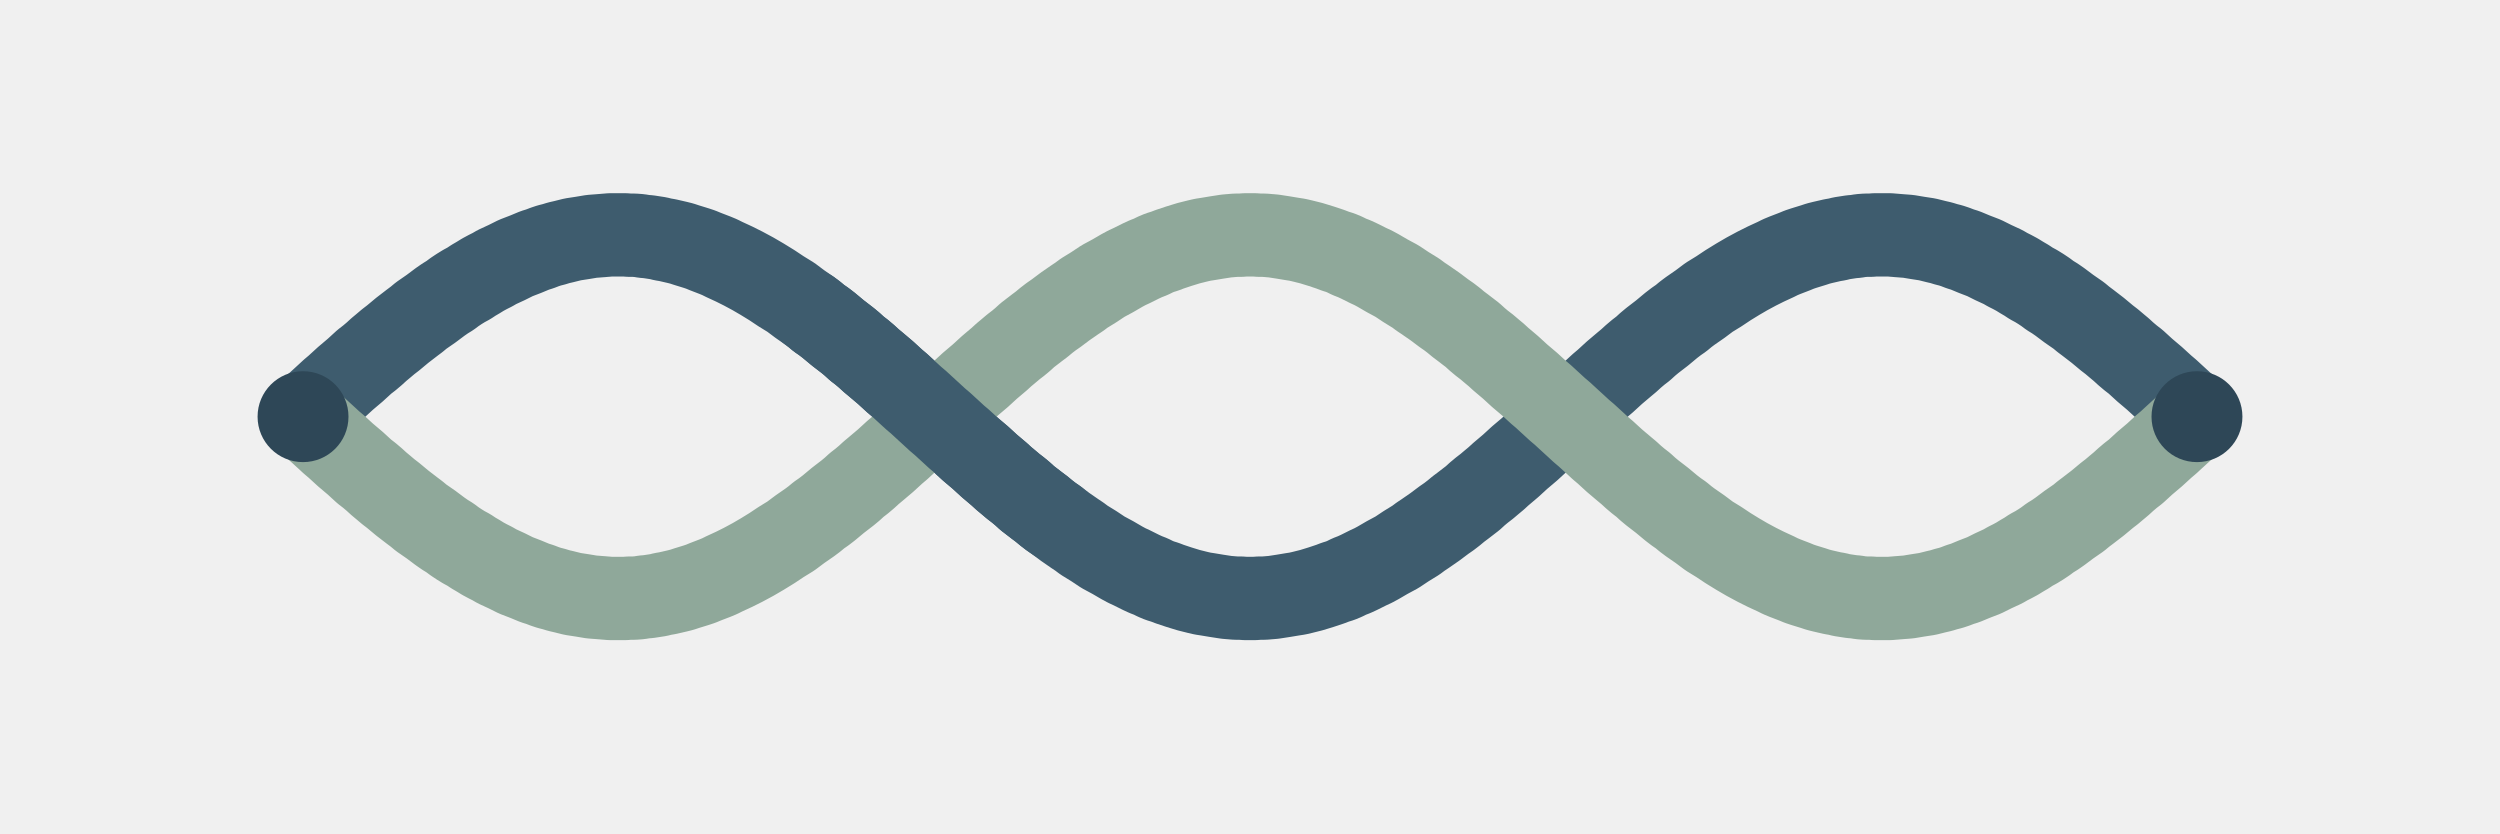
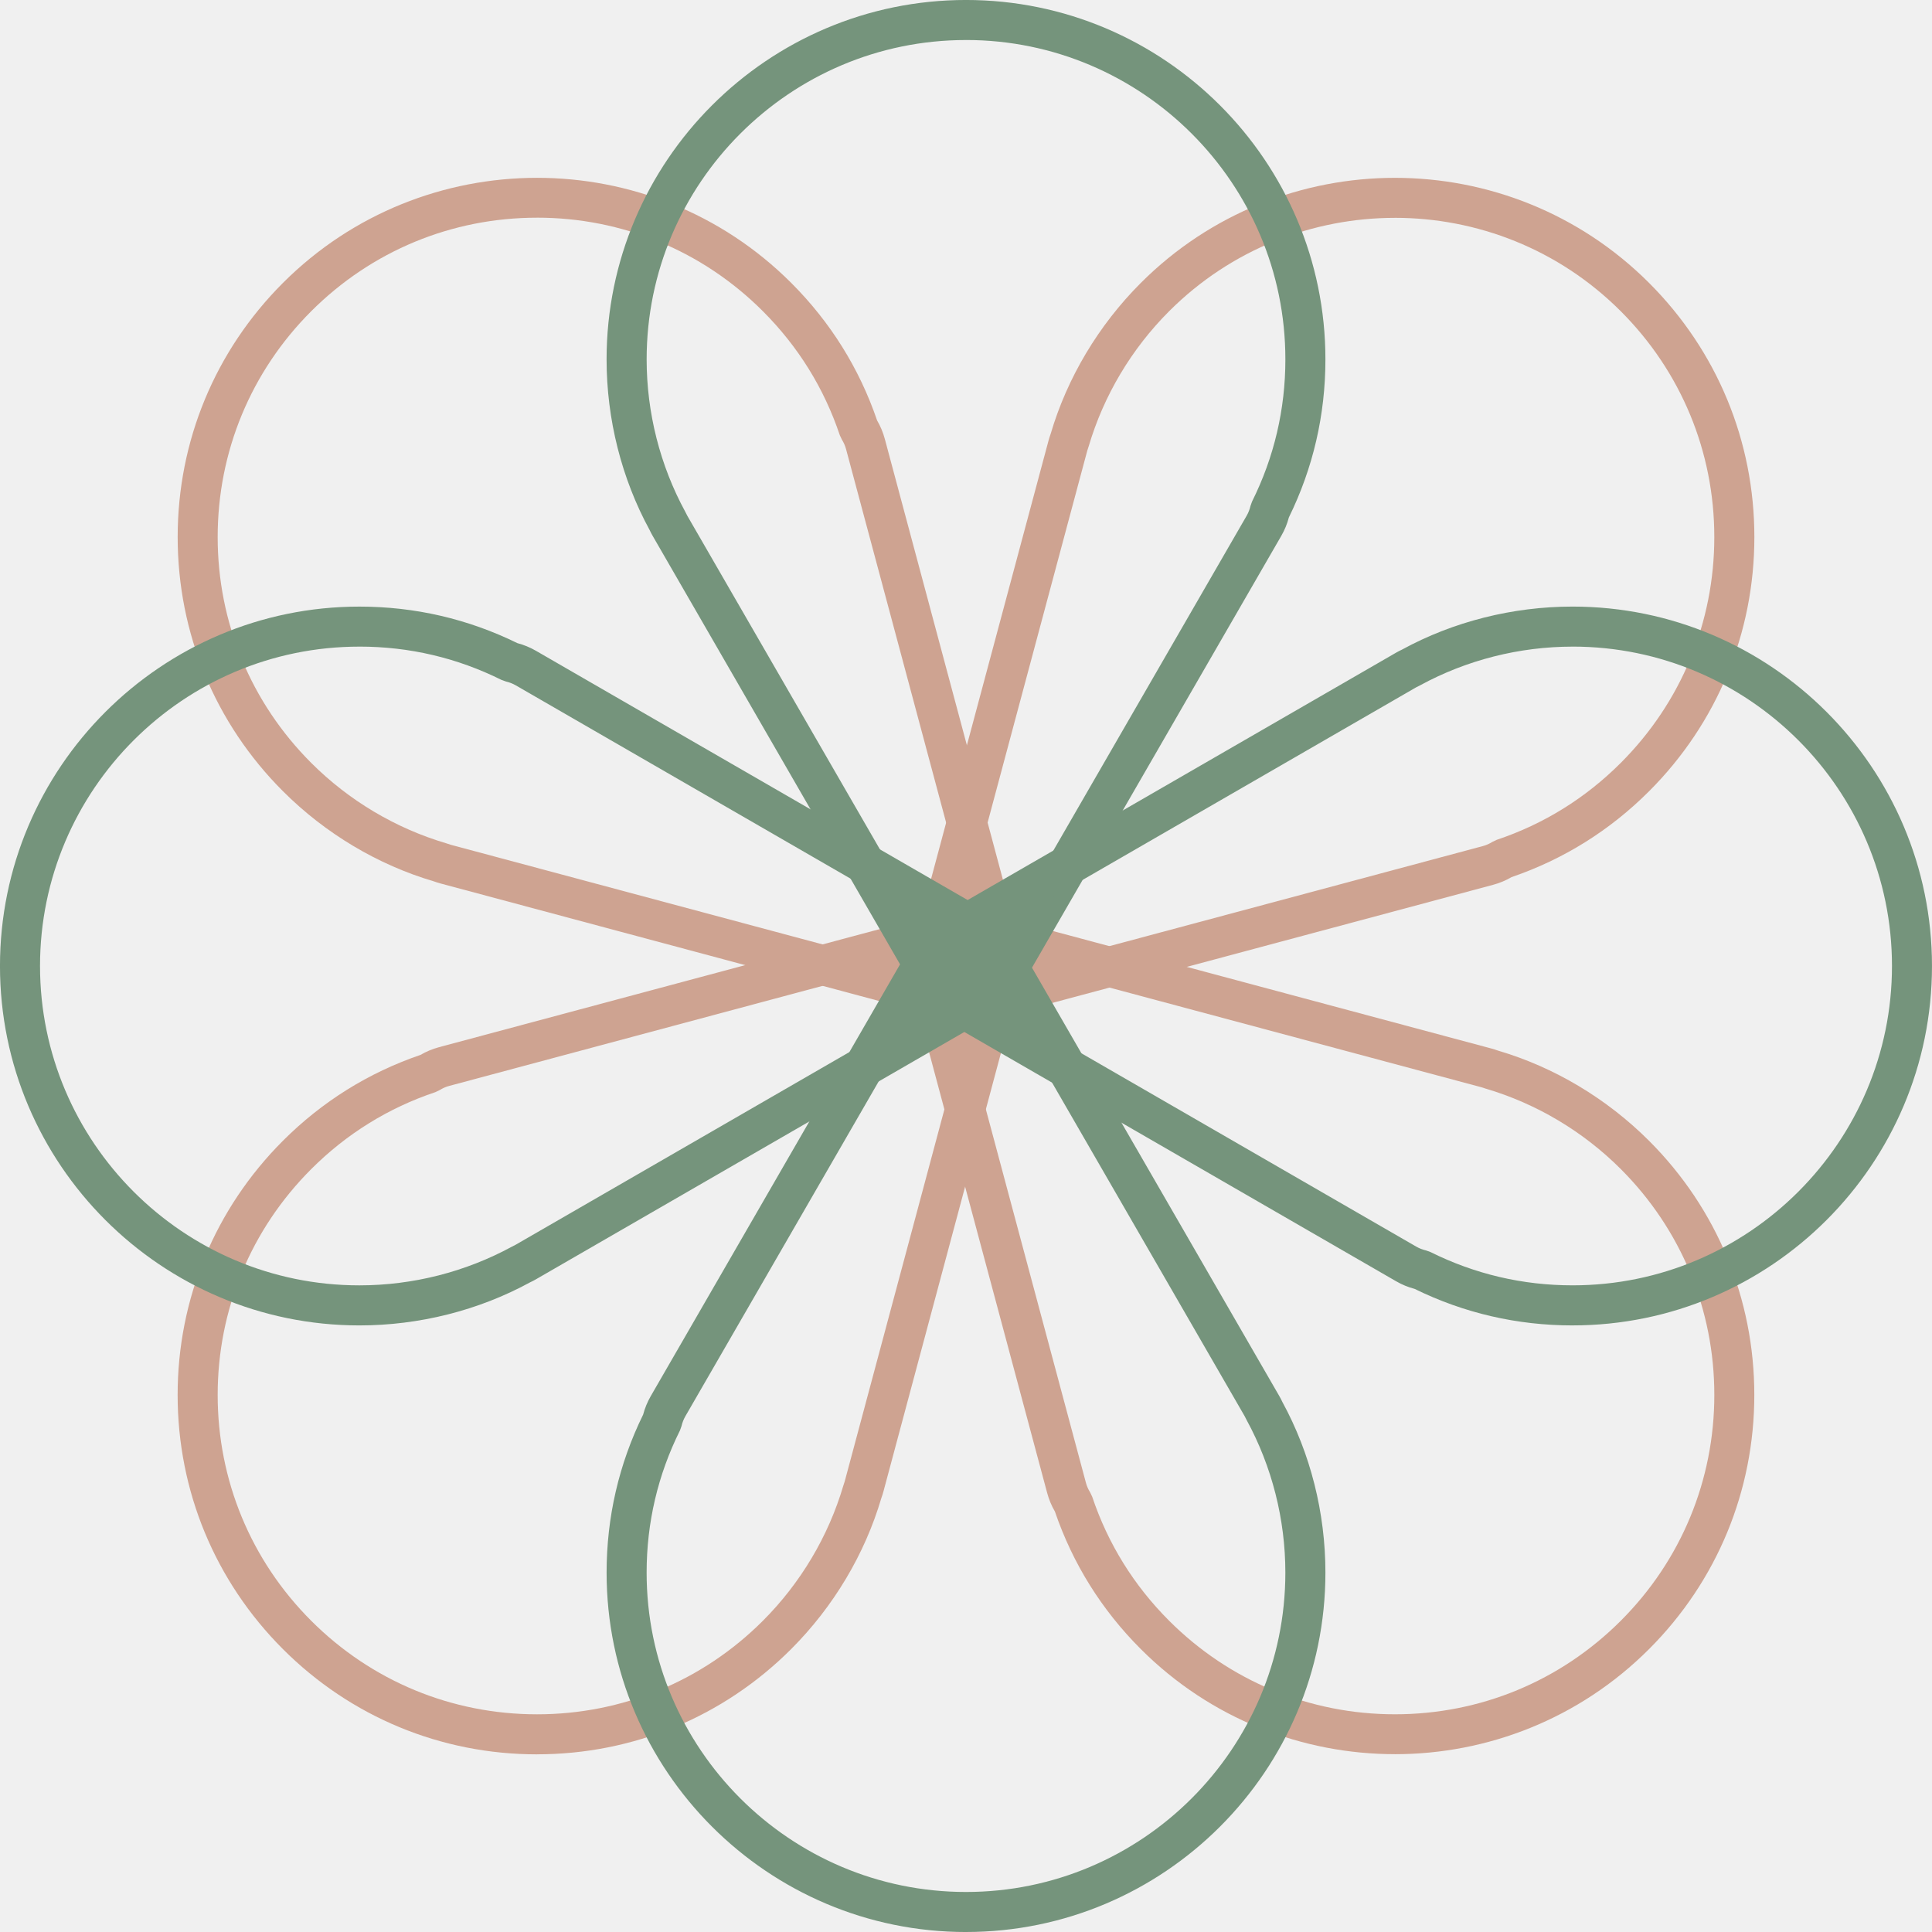
- <svg xmlns="http://www.w3.org/2000/svg" width="660" height="220" viewBox="0 0 660 220">
-   <path d="M 80.0 110.0 L 81.2 108.9 L 82.5 107.7 L 83.8 106.6 L 85.0 105.5 L 86.2 104.4 L 87.5 103.2 L 88.8 102.1 L 90.0 101.0 L 91.2 99.9 L 92.5 98.8 L 93.8 97.7 L 95.0 96.6 L 96.2 95.5 L 97.5 94.5 L 98.8 93.4 L 100.0 92.3 L 101.2 91.3 L 102.5 90.2 L 103.8 89.2 L 105.0 88.2 L 106.2 87.2 L 107.5 86.2 L 108.8 85.2 L 110.0 84.3 L 111.2 83.3 L 112.5 82.4 L 113.8 81.5 L 115.0 80.6 L 116.2 79.7 L 117.5 78.8 L 118.8 78.0 L 120.0 77.1 L 121.2 76.3 L 122.5 75.5 L 123.8 74.8 L 125.0 74.0 L 126.2 73.3 L 127.5 72.5 L 128.8 71.8 L 130.0 71.2 L 131.2 70.5 L 132.5 69.9 L 133.8 69.3 L 135.0 68.7 L 136.2 68.1 L 137.5 67.6 L 138.8 67.1 L 140.0 66.6 L 141.2 66.1 L 142.5 65.7 L 143.8 65.2 L 145.0 64.8 L 146.2 64.5 L 147.5 64.1 L 148.8 63.8 L 150.0 63.5 L 151.2 63.2 L 152.5 63.0 L 153.8 62.8 L 155.0 62.6 L 156.2 62.4 L 157.5 62.3 L 158.8 62.2 L 160.0 62.1 L 161.2 62.0 L 162.5 62.0 L 163.8 62.0 L 165.0 62.0 L 166.2 62.1 L 167.5 62.1 L 168.8 62.2 L 170.0 62.4 L 171.2 62.5 L 172.5 62.7 L 173.8 62.9 L 175.0 63.2 L 176.2 63.4 L 177.5 63.7 L 178.8 64.0 L 180.0 64.3 L 181.2 64.7 L 182.5 65.1 L 183.8 65.5 L 185.0 65.9 L 186.2 66.4 L 187.5 66.9 L 188.8 67.4 L 190.0 67.9 L 191.2 68.5 L 192.5 69.1 L 193.8 69.7 L 195.0 70.3 L 196.2 70.9 L 197.5 71.6 L 198.8 72.3 L 200.0 73.0 L 201.2 73.7 L 202.5 74.5 L 203.8 75.3 L 205.0 76.1 L 206.2 76.9 L 207.5 77.7 L 208.8 78.5 L 210.0 79.4 L 211.2 80.3 L 212.5 81.2 L 213.8 82.1 L 215.0 83.0 L 216.2 84.0 L 217.5 84.9 L 218.8 85.9 L 220.0 86.9 L 221.2 87.9 L 222.5 88.9 L 223.8 89.9 L 225.0 90.9 L 226.2 92.0 L 227.5 93.0 L 228.8 94.1 L 230.0 95.2 L 231.2 96.2 L 232.5 97.3 L 233.8 98.4 L 235.0 99.5 L 236.2 100.6 L 237.5 101.7 L 238.8 102.9 L 240.0 104.0 L 241.2 105.1 L 242.5 106.2 L 243.8 107.4 L 245.0 108.5 L 246.2 109.6 L 247.5 110.8 L 248.8 111.9 L 250.0 113.0 L 251.2 114.1 L 252.5 115.3 L 253.8 116.4 L 255.0 117.5 L 256.2 118.6 L 257.5 119.7 L 258.8 120.8 L 260.0 121.9 L 261.2 123.0 L 262.5 124.1 L 263.8 125.2 L 265.0 126.3 L 266.2 127.3 L 267.5 128.4 L 268.8 129.4 L 270.0 130.4 L 271.2 131.5 L 272.5 132.5 L 273.8 133.5 L 275.0 134.4 L 276.2 135.4 L 277.5 136.4 L 278.8 137.3 L 280.0 138.2 L 281.2 139.1 L 282.5 140.0 L 283.8 140.9 L 285.0 141.7 L 286.2 142.6 L 287.5 143.4 L 288.8 144.2 L 290.0 145.0 L 291.2 145.8 L 292.5 146.5 L 293.8 147.2 L 295.0 147.9 L 296.2 148.6 L 297.5 149.3 L 298.8 149.9 L 300.0 150.5 L 301.2 151.1 L 302.5 151.7 L 303.8 152.2 L 305.0 152.8 L 306.2 153.3 L 307.5 153.7 L 308.8 154.2 L 310.0 154.6 L 311.2 155.0 L 312.5 155.4 L 313.8 155.8 L 315.0 156.1 L 316.2 156.4 L 317.5 156.7 L 318.8 156.9 L 320.0 157.1 L 321.2 157.3 L 322.5 157.5 L 323.8 157.7 L 325.0 157.8 L 326.2 157.9 L 327.5 157.9 L 328.8 158.0 L 330.0 158.0 L 331.2 158.0 L 332.5 157.9 L 333.8 157.9 L 335.0 157.8 L 336.2 157.7 L 337.5 157.5 L 338.8 157.3 L 340.0 157.1 L 341.2 156.9 L 342.5 156.7 L 343.8 156.4 L 345.0 156.1 L 346.2 155.8 L 347.5 155.4 L 348.8 155.0 L 350.0 154.6 L 351.2 154.2 L 352.5 153.7 L 353.8 153.3 L 355.0 152.8 L 356.2 152.2 L 357.5 151.7 L 358.8 151.1 L 360.0 150.5 L 361.2 149.9 L 362.5 149.3 L 363.8 148.6 L 365.0 147.9 L 366.2 147.2 L 367.5 146.5 L 368.8 145.8 L 370.0 145.0 L 371.2 144.2 L 372.5 143.4 L 373.8 142.6 L 375.0 141.7 L 376.2 140.9 L 377.5 140.0 L 378.8 139.1 L 380.0 138.2 L 381.2 137.3 L 382.5 136.4 L 383.8 135.4 L 385.0 134.4 L 386.2 133.5 L 387.5 132.5 L 388.8 131.5 L 390.0 130.4 L 391.2 129.4 L 392.5 128.4 L 393.8 127.3 L 395.0 126.3 L 396.2 125.2 L 397.5 124.1 L 398.8 123.0 L 400.0 121.9 L 401.2 120.8 L 402.5 119.7 L 403.8 118.6 L 405.0 117.5 L 406.2 116.4 L 407.5 115.3 L 408.8 114.1 L 410.0 113.0 L 411.2 111.9 L 412.5 110.8 L 413.8 109.6 L 415.0 108.5 L 416.2 107.4 L 417.5 106.2 L 418.8 105.1 L 420.0 104.0 L 421.2 102.9 L 422.5 101.7 L 423.8 100.6 L 425.0 99.5 L 426.2 98.4 L 427.5 97.3 L 428.8 96.2 L 430.0 95.2 L 431.2 94.1 L 432.5 93.0 L 433.8 92.0 L 435.0 90.9 L 436.2 89.9 L 437.5 88.9 L 438.8 87.9 L 440.0 86.9 L 441.2 85.9 L 442.5 84.9 L 443.8 84.0 L 445.0 83.0 L 446.2 82.1 L 447.5 81.2 L 448.8 80.3 L 450.0 79.4 L 451.2 78.5 L 452.5 77.7 L 453.8 76.9 L 455.0 76.1 L 456.2 75.3 L 457.5 74.5 L 458.8 73.7 L 460.0 73.0 L 461.2 72.3 L 462.5 71.6 L 463.8 70.9 L 465.0 70.3 L 466.2 69.7 L 467.5 69.1 L 468.8 68.5 L 470.0 67.9 L 471.2 67.4 L 472.5 66.9 L 473.8 66.4 L 475.0 65.9 L 476.2 65.5 L 477.5 65.1 L 478.8 64.7 L 480.0 64.3 L 481.2 64.0 L 482.5 63.7 L 483.8 63.4 L 485.0 63.2 L 486.2 62.9 L 487.5 62.7 L 488.8 62.5 L 490.0 62.4 L 491.2 62.2 L 492.5 62.1 L 493.8 62.1 L 495.0 62.0 L 496.2 62.0 L 497.5 62.0 L 498.8 62.0 L 500.0 62.1 L 501.2 62.2 L 502.5 62.3 L 503.8 62.4 L 505.0 62.6 L 506.2 62.8 L 507.5 63.0 L 508.8 63.2 L 510.0 63.5 L 511.2 63.8 L 512.5 64.1 L 513.8 64.5 L 515.0 64.8 L 516.2 65.2 L 517.5 65.7 L 518.8 66.1 L 520.0 66.6 L 521.2 67.1 L 522.5 67.6 L 523.8 68.1 L 525.0 68.7 L 526.2 69.3 L 527.5 69.9 L 528.8 70.5 L 530.0 71.2 L 531.2 71.8 L 532.5 72.5 L 533.8 73.3 L 535.0 74.0 L 536.2 74.8 L 537.5 75.5 L 538.8 76.3 L 540.0 77.1 L 541.2 78.0 L 542.5 78.8 L 543.8 79.7 L 545.0 80.6 L 546.2 81.5 L 547.5 82.4 L 548.8 83.3 L 550.0 84.3 L 551.2 85.2 L 552.5 86.2 L 553.8 87.2 L 555.0 88.2 L 556.2 89.2 L 557.5 90.2 L 558.8 91.3 L 560.0 92.3 L 561.2 93.4 L 562.5 94.5 L 563.8 95.5 L 565.0 96.6 L 566.2 97.7 L 567.5 98.8 L 568.8 99.9 L 570.0 101.0 L 571.2 102.1 L 572.5 103.2 L 573.8 104.4 L 575.0 105.5 L 576.2 106.6 L 577.5 107.7 L 578.8 108.9 L 580.0 110.0" fill="none" stroke="#3E5C6E" stroke-width="22" stroke-linecap="round" stroke-linejoin="round" />
-   <path d="M 80.0 110.0 L 81.2 111.1 L 82.5 112.3 L 83.8 113.4 L 85.0 114.5 L 86.2 115.6 L 87.5 116.8 L 88.8 117.9 L 90.0 119.0 L 91.2 120.1 L 92.5 121.2 L 93.8 122.3 L 95.0 123.4 L 96.2 124.5 L 97.5 125.5 L 98.8 126.6 L 100.0 127.7 L 101.2 128.7 L 102.5 129.8 L 103.8 130.8 L 105.0 131.8 L 106.2 132.8 L 107.5 133.8 L 108.8 134.8 L 110.0 135.7 L 111.2 136.7 L 112.5 137.6 L 113.8 138.5 L 115.0 139.4 L 116.2 140.3 L 117.5 141.2 L 118.8 142.0 L 120.0 142.9 L 121.2 143.7 L 122.5 144.5 L 123.8 145.2 L 125.0 146.0 L 126.2 146.7 L 127.5 147.5 L 128.8 148.2 L 130.0 148.8 L 131.2 149.5 L 132.5 150.1 L 133.8 150.7 L 135.0 151.3 L 136.2 151.9 L 137.5 152.4 L 138.8 152.9 L 140.0 153.4 L 141.2 153.9 L 142.5 154.3 L 143.8 154.8 L 145.0 155.2 L 146.2 155.5 L 147.5 155.9 L 148.8 156.2 L 150.0 156.5 L 151.2 156.8 L 152.5 157.0 L 153.8 157.2 L 155.0 157.4 L 156.2 157.6 L 157.5 157.7 L 158.8 157.8 L 160.0 157.9 L 161.2 158.0 L 162.5 158.0 L 163.8 158.0 L 165.0 158.0 L 166.2 157.9 L 167.5 157.9 L 168.8 157.8 L 170.0 157.6 L 171.2 157.5 L 172.5 157.3 L 173.8 157.1 L 175.0 156.8 L 176.2 156.6 L 177.5 156.3 L 178.8 156.0 L 180.0 155.7 L 181.2 155.3 L 182.5 154.9 L 183.8 154.5 L 185.0 154.1 L 186.2 153.6 L 187.5 153.1 L 188.8 152.6 L 190.0 152.1 L 191.2 151.5 L 192.5 150.9 L 193.8 150.3 L 195.0 149.7 L 196.2 149.1 L 197.5 148.4 L 198.8 147.7 L 200.0 147.0 L 201.2 146.3 L 202.5 145.5 L 203.8 144.7 L 205.0 143.9 L 206.2 143.1 L 207.5 142.3 L 208.8 141.5 L 210.0 140.6 L 211.2 139.7 L 212.5 138.8 L 213.8 137.9 L 215.0 137.0 L 216.2 136.0 L 217.5 135.1 L 218.8 134.1 L 220.0 133.1 L 221.2 132.1 L 222.5 131.1 L 223.8 130.1 L 225.0 129.1 L 226.2 128.0 L 227.5 127.0 L 228.8 125.9 L 230.0 124.8 L 231.2 123.8 L 232.5 122.7 L 233.8 121.6 L 235.0 120.5 L 236.2 119.4 L 237.5 118.3 L 238.8 117.1 L 240.0 116.0 L 241.2 114.9 L 242.5 113.8 L 243.8 112.6 L 245.0 111.5 L 246.2 110.4 L 247.5 109.2 L 248.8 108.1 L 250.0 107.0 L 251.2 105.9 L 252.5 104.7 L 253.8 103.6 L 255.0 102.5 L 256.2 101.4 L 257.5 100.3 L 258.8 99.2 L 260.0 98.1 L 261.2 97.0 L 262.5 95.9 L 263.8 94.8 L 265.0 93.7 L 266.2 92.7 L 267.5 91.6 L 268.8 90.6 L 270.0 89.6 L 271.2 88.5 L 272.5 87.5 L 273.8 86.5 L 275.0 85.6 L 276.2 84.6 L 277.5 83.6 L 278.8 82.7 L 280.0 81.8 L 281.2 80.9 L 282.5 80.0 L 283.8 79.1 L 285.0 78.3 L 286.2 77.4 L 287.5 76.6 L 288.8 75.8 L 290.0 75.0 L 291.2 74.2 L 292.5 73.5 L 293.8 72.8 L 295.0 72.1 L 296.2 71.4 L 297.5 70.7 L 298.8 70.1 L 300.0 69.5 L 301.2 68.9 L 302.5 68.3 L 303.8 67.8 L 305.0 67.2 L 306.2 66.7 L 307.5 66.3 L 308.8 65.8 L 310.0 65.4 L 311.2 65.0 L 312.5 64.6 L 313.8 64.2 L 315.0 63.9 L 316.2 63.6 L 317.5 63.3 L 318.8 63.1 L 320.0 62.9 L 321.2 62.7 L 322.5 62.5 L 323.8 62.3 L 325.0 62.2 L 326.2 62.1 L 327.5 62.1 L 328.8 62.0 L 330.0 62.0 L 331.2 62.0 L 332.5 62.1 L 333.8 62.1 L 335.0 62.2 L 336.2 62.3 L 337.5 62.5 L 338.8 62.7 L 340.0 62.9 L 341.2 63.1 L 342.5 63.3 L 343.8 63.6 L 345.0 63.9 L 346.2 64.2 L 347.5 64.6 L 348.8 65.0 L 350.0 65.4 L 351.2 65.8 L 352.5 66.3 L 353.8 66.7 L 355.0 67.2 L 356.2 67.8 L 357.5 68.3 L 358.8 68.9 L 360.0 69.5 L 361.2 70.1 L 362.5 70.7 L 363.8 71.4 L 365.0 72.1 L 366.2 72.8 L 367.5 73.5 L 368.8 74.2 L 370.0 75.0 L 371.2 75.8 L 372.5 76.6 L 373.8 77.4 L 375.0 78.3 L 376.2 79.1 L 377.5 80.0 L 378.8 80.9 L 380.0 81.8 L 381.2 82.7 L 382.5 83.6 L 383.8 84.6 L 385.0 85.6 L 386.2 86.5 L 387.5 87.5 L 388.8 88.5 L 390.0 89.6 L 391.2 90.6 L 392.5 91.6 L 393.8 92.7 L 395.0 93.7 L 396.2 94.8 L 397.5 95.9 L 398.8 97.0 L 400.0 98.1 L 401.2 99.2 L 402.5 100.3 L 403.8 101.4 L 405.0 102.5 L 406.2 103.6 L 407.5 104.7 L 408.8 105.9 L 410.0 107.0 L 411.2 108.1 L 412.5 109.2 L 413.8 110.4 L 415.0 111.5 L 416.2 112.6 L 417.5 113.8 L 418.8 114.9 L 420.0 116.0 L 421.2 117.1 L 422.5 118.3 L 423.8 119.4 L 425.0 120.5 L 426.2 121.6 L 427.5 122.7 L 428.8 123.8 L 430.0 124.8 L 431.2 125.9 L 432.5 127.0 L 433.8 128.0 L 435.0 129.1 L 436.2 130.1 L 437.5 131.1 L 438.8 132.1 L 440.0 133.1 L 441.2 134.1 L 442.5 135.1 L 443.8 136.0 L 445.0 137.0 L 446.2 137.9 L 447.5 138.8 L 448.8 139.7 L 450.0 140.6 L 451.2 141.5 L 452.5 142.3 L 453.8 143.1 L 455.0 143.9 L 456.2 144.7 L 457.5 145.5 L 458.8 146.3 L 460.0 147.0 L 461.2 147.7 L 462.5 148.4 L 463.8 149.1 L 465.0 149.7 L 466.2 150.3 L 467.5 150.9 L 468.8 151.5 L 470.0 152.1 L 471.2 152.6 L 472.5 153.1 L 473.8 153.6 L 475.0 154.1 L 476.2 154.5 L 477.5 154.9 L 478.8 155.3 L 480.0 155.7 L 481.2 156.0 L 482.5 156.3 L 483.8 156.6 L 485.0 156.8 L 486.2 157.1 L 487.5 157.3 L 488.8 157.5 L 490.0 157.6 L 491.2 157.8 L 492.5 157.9 L 493.8 157.9 L 495.0 158.0 L 496.2 158.0 L 497.5 158.0 L 498.8 158.0 L 500.0 157.9 L 501.2 157.8 L 502.5 157.7 L 503.8 157.6 L 505.0 157.4 L 506.2 157.2 L 507.5 157.0 L 508.8 156.8 L 510.0 156.5 L 511.2 156.2 L 512.5 155.9 L 513.8 155.5 L 515.0 155.2 L 516.2 154.8 L 517.5 154.3 L 518.8 153.9 L 520.0 153.4 L 521.2 152.9 L 522.5 152.4 L 523.8 151.9 L 525.0 151.3 L 526.2 150.7 L 527.5 150.1 L 528.8 149.5 L 530.0 148.8 L 531.2 148.2 L 532.5 147.5 L 533.8 146.7 L 535.0 146.0 L 536.2 145.2 L 537.5 144.5 L 538.8 143.7 L 540.0 142.9 L 541.2 142.0 L 542.5 141.2 L 543.8 140.3 L 545.0 139.4 L 546.2 138.5 L 547.5 137.6 L 548.8 136.7 L 550.0 135.7 L 551.2 134.8 L 552.5 133.8 L 553.8 132.8 L 555.0 131.8 L 556.2 130.8 L 557.5 129.8 L 558.8 128.7 L 560.0 127.7 L 561.2 126.6 L 562.5 125.5 L 563.8 124.5 L 565.0 123.4 L 566.2 122.3 L 567.5 121.2 L 568.8 120.1 L 570.0 119.0 L 571.2 117.9 L 572.5 116.8 L 573.8 115.6 L 575.0 114.5 L 576.2 113.4 L 577.5 112.3 L 578.8 111.1 L 580.0 110.0" fill="none" stroke="#8FA89A" stroke-width="22" stroke-linecap="round" stroke-linejoin="round" />
-   <path d="M 213.8 82.1 L 215.0 83.0 L 216.2 84.0 L 217.5 84.9 L 218.8 85.9 L 220.0 86.9 L 221.2 87.9 L 222.5 88.9 L 223.8 89.9 L 225.0 90.9 L 226.2 92.0 L 227.5 93.0 L 228.8 94.1 L 230.0 95.2 L 231.2 96.2 L 232.5 97.3 L 233.8 98.4 L 235.0 99.5 L 236.2 100.6 L 237.5 101.7 L 238.8 102.9 L 240.0 104.0 L 241.2 105.1 L 242.5 106.2 L 243.8 107.4 L 245.0 108.5 L 246.2 109.6 L 247.5 110.8 L 248.8 111.9 L 250.0 113.0 L 251.2 114.1 L 252.5 115.3 L 253.8 116.4 L 255.0 117.5 L 256.2 118.6 L 257.5 119.7 L 258.8 120.8 L 260.0 121.9 L 261.2 123.0 L 262.5 124.1 L 263.8 125.2 L 265.0 126.3 L 266.2 127.3 L 267.5 128.4 L 268.8 129.4 L 270.0 130.4 L 271.2 131.5 L 272.5 132.5 L 273.8 133.5 L 275.0 134.4 L 276.2 135.4 L 277.5 136.4 L 278.8 137.3" fill="none" stroke="#3E5C6E" stroke-width="22" stroke-linecap="round" stroke-linejoin="round" />
-   <circle cx="80" cy="110" r="12" fill="#2E4757" />
-   <circle cx="580" cy="110" r="12" fill="#2E4757" />
+ <svg xmlns="http://www.w3.org/2000/svg" width="1.377in" height="1.377in" viewBox="0 0 99.151 99.151">
+   <defs>
+     <style>.cls-1{fill:#fff;}.cls-2{fill:#cea391;}.cls-3{fill:#75947c;}</style>
+   </defs>
+   <g id="Layer_1">
+     <path class="cls-2" d="M71.589,90.025c-4.723,0-9.447-1.798-13.043-5.394-2.011-2.011-3.494-4.386-4.408-7.059-.173-.296-.305-.614-.395-.947l-6.632-24.751c-.359-1.338.012-2.721.991-3.701.98-.979,2.364-1.351,3.701-.991l24.75,6.632c.113.03.222.066.329.105,2.872.845,5.572,2.452,7.748,4.627,3.484,3.484,5.402,8.116,5.402,13.043s-1.918,9.559-5.402,13.043c-3.596,3.596-8.319,5.394-13.043,5.394ZM50.805,49.104c-.463,0-.908.182-1.248.522-.454.454-.626,1.096-.46,1.716l6.632,24.75c.047.176.12.343.217.496l.105.221c.809,2.414,2.137,4.556,3.949,6.368,3.096,3.096,7.212,4.801,11.59,4.801s8.494-1.705,11.59-4.801c3.096-3.096,4.8-7.212,4.8-11.59s-1.705-8.494-4.8-11.59c-1.934-1.933-4.333-3.362-6.938-4.129-.112-.039-.164-.057-.218-.071l-24.75-6.632c-.156-.042-.313-.062-.468-.062Z" />
+     <path class="cls-2" d="M27.562,90.034c-4.927,0-9.559-1.918-13.043-5.402-3.484-3.484-5.403-8.116-5.403-13.043s1.919-9.559,5.403-13.043c2.011-2.011,4.385-3.493,7.06-4.408.296-.173.614-.305.947-.395l24.75-6.632c1.338-.358,2.722.012,3.701.991.979.98,1.35,2.363.991,3.701l-6.632,24.75c-.03.113-.066.222-.105.329-.845,2.872-2.452,5.572-4.627,7.748-3.484,3.484-8.116,5.402-13.043,5.402ZM48.277,49.034c-.155,0-.312.02-.468.062l-24.75,6.632c-.176.047-.343.12-.497.217l-.221.105c-2.414.809-4.557,2.138-6.369,3.949-3.096,3.096-4.801,7.212-4.801,11.59s1.705,8.494,4.801,11.59,7.212,4.8,11.59,4.8,8.494-1.705,11.59-4.8c1.933-1.934,3.362-4.333,4.129-6.938.039-.112.057-.164.071-.218l6.632-24.75c.166-.62-.006-1.262-.46-1.716-.34-.34-.785-.522-1.248-.522Z" />
+     <path class="cls-2" d="M48.356,52.103c-.334,0-.673-.044-1.009-.134l-24.75-6.632c-.113-.03-.221-.066-.327-.104-2.874-.846-5.574-2.453-7.749-4.628-3.484-3.484-5.403-8.116-5.403-13.043s1.919-9.559,5.403-13.043c7.191-7.191,18.894-7.191,26.085,0h0c0.0 0-0-.001,0,0,2.011,2.01,3.494,4.385,4.408,7.06.173.297.306.615.395.948l6.632,24.749c.359,1.338-.012,2.721-.991,3.701-.734.733-1.694,1.125-2.692,1.125ZM27.562,11.172c-4.378,0-8.494,1.705-11.59,4.8s-4.801,7.212-4.801,11.59,1.705,8.494,4.801,11.59c1.933,1.933,4.333,3.361,6.938,4.129.112.039.165.057.219.072l24.749,6.631c.62.166,1.262-.005,1.716-.46.454-.454.626-1.096.46-1.716l-6.632-24.75c-.047-.177-.12-.343-.216-.497l-.105-.221c-.809-2.415-2.138-4.557-3.95-6.369h0c-3.096-3.096-7.211-4.8-11.589-4.8Z" />
+     <path class="cls-2" d="M50.866,52.173c-.998,0-1.959-.392-2.692-1.126-.979-.979-1.35-2.363-.991-3.7l6.632-24.75c.03-.113.066-.222.105-.329.845-2.872,2.452-5.573,4.627-7.748,7.191-7.191,18.894-7.191,26.085,0,3.484,3.484,5.403,8.116,5.403,13.043s-1.919,9.559-5.403,13.043c-2.011,2.011-4.386,3.494-7.059,4.408-.296.173-.613.305-.947.395l-24.751,6.632c-.336.09-.675.134-1.009.134ZM71.589,11.18c-4.198,0-8.394,1.597-11.59,4.793-1.933,1.934-3.361,4.333-4.129,6.938-.039.112-.057.164-.071.218l-6.632,24.75c-.166.62.006,1.262.46,1.716.455.455,1.096.625,1.716.46l24.75-6.632c.176-.047.343-.12.496-.217l.221-.105c2.414-.809,4.556-2.137,6.368-3.949,3.096-3.096,4.801-7.212,4.801-11.59s-1.705-8.494-4.801-11.59c-3.195-3.195-7.393-4.793-11.59-4.793Z" />
+     <path class="cls-3" d="M49.576,99.152c-10.171,0-18.445-8.274-18.445-18.445,0-2.844.631-5.572,1.875-8.108.087-.332.219-.651.391-.95l12.812-22.19c.692-1.2,1.933-1.916,3.318-1.916,1.385,0,2.626.716,3.318,1.916l12.811,22.19c.059.102.111.204.159.307,1.433,2.627,2.206,5.673,2.206,8.75,0,10.171-8.274,18.445-18.445,18.445ZM49.526,49.598c-.642,0-1.217.332-1.538.889l-12.812,22.19c-.091.158-.158.327-.198.503l-.082.231c-1.135,2.279-1.711,4.734-1.711,7.296,0,9.038,7.353,16.39,16.39,16.39s16.39-7.353,16.39-16.39c0-2.735-.687-5.441-1.985-7.826-.052-.108-.077-.157-.105-.205l-12.811-22.189c-.321-.556-.896-.889-1.539-.889Z" />
+     <path class="cls-3" d="M18.444,68.021C8.273,68.021-.001,59.746-.001,49.576s8.274-18.445,18.445-18.445c2.844,0,5.572.631,8.108,1.875.332.087.651.219.95.391l22.19,12.812c1.2.692,1.916,1.933,1.916,3.318,0,1.385-.716,2.626-1.916,3.318l-22.19,12.811c-.102.059-.204.111-.307.159-2.627,1.433-5.673,2.206-8.75,2.206ZM18.444,33.185c-9.038,0-16.39,7.353-16.39,16.39s7.353,16.39,16.39,16.39c2.735,0,5.441-.687,7.826-1.985.108-.052.157-.077.205-.105l22.189-12.811c.556-.321.889-.896.889-1.539,0-.642-.332-1.217-.889-1.538l-22.19-12.812c-.158-.091-.327-.158-.503-.198l-.231-.082c-2.279-1.135-4.734-1.711-7.296-1.711Z" />
+     <path class="cls-3" d="M49.625,51.608c-1.385,0-2.626-.716-3.318-1.916l-12.812-22.191c-.058-.099-.109-.2-.157-.302-1.435-2.633-2.208-5.679-2.208-8.756C31.131,8.273,39.405-.001,49.576-.001s18.445,8.274,18.445,18.445c0,2.845-.631,5.572-1.875,8.109-.087.331-.218.65-.391.949l-12.812,22.191c-.692,1.2-1.933,1.916-3.318,1.916ZM49.576,2.054c-9.038,0-16.39,7.353-16.39,16.39,0,2.734.687,5.441,1.985,7.826.051.103.075.154.104.203l12.812,22.191c.321.556.896.888,1.539.888.642,0,1.217-.332,1.538-.888l12.812-22.191c.091-.158.158-.328.198-.504l.082-.23c1.135-2.279,1.71-4.734,1.71-7.296,0-9.038-7.353-16.39-16.39-16.39Z" />
+     <path class="cls-3" d="M80.707,68.021c-2.845,0-5.572-.631-8.109-1.875-.331-.087-.65-.218-.949-.391l-22.191-12.812c-1.2-.692-1.916-1.933-1.916-3.318 0-1.385.716-2.625,1.916-3.318l22.19-12.812c.102-.059.204-.11.307-.159,2.627-1.433,5.674-2.206,8.75-2.206,10.171,0,18.445,8.274,18.445,18.445s-8.274,18.445-18.445,18.445ZM80.707,33.185c-2.734,0-5.441.687-7.826,1.986-.108.052-.157.077-.205.104l-22.189,12.811c-.556.321-.888.896-.889,1.538,0,.642.332,1.217.889,1.538l22.19,12.812c.158.091.328.158.504.198l.23.082c2.279,1.135,4.734,1.71,7.296,1.71,9.038,0,16.39-7.353,16.39-16.39s-7.353-16.39-16.39-16.39Z" />
+     <rect class="cls-3" x="46.978" y="46.746" width="5.427" height="5.427" />
+   </g>
</svg>
